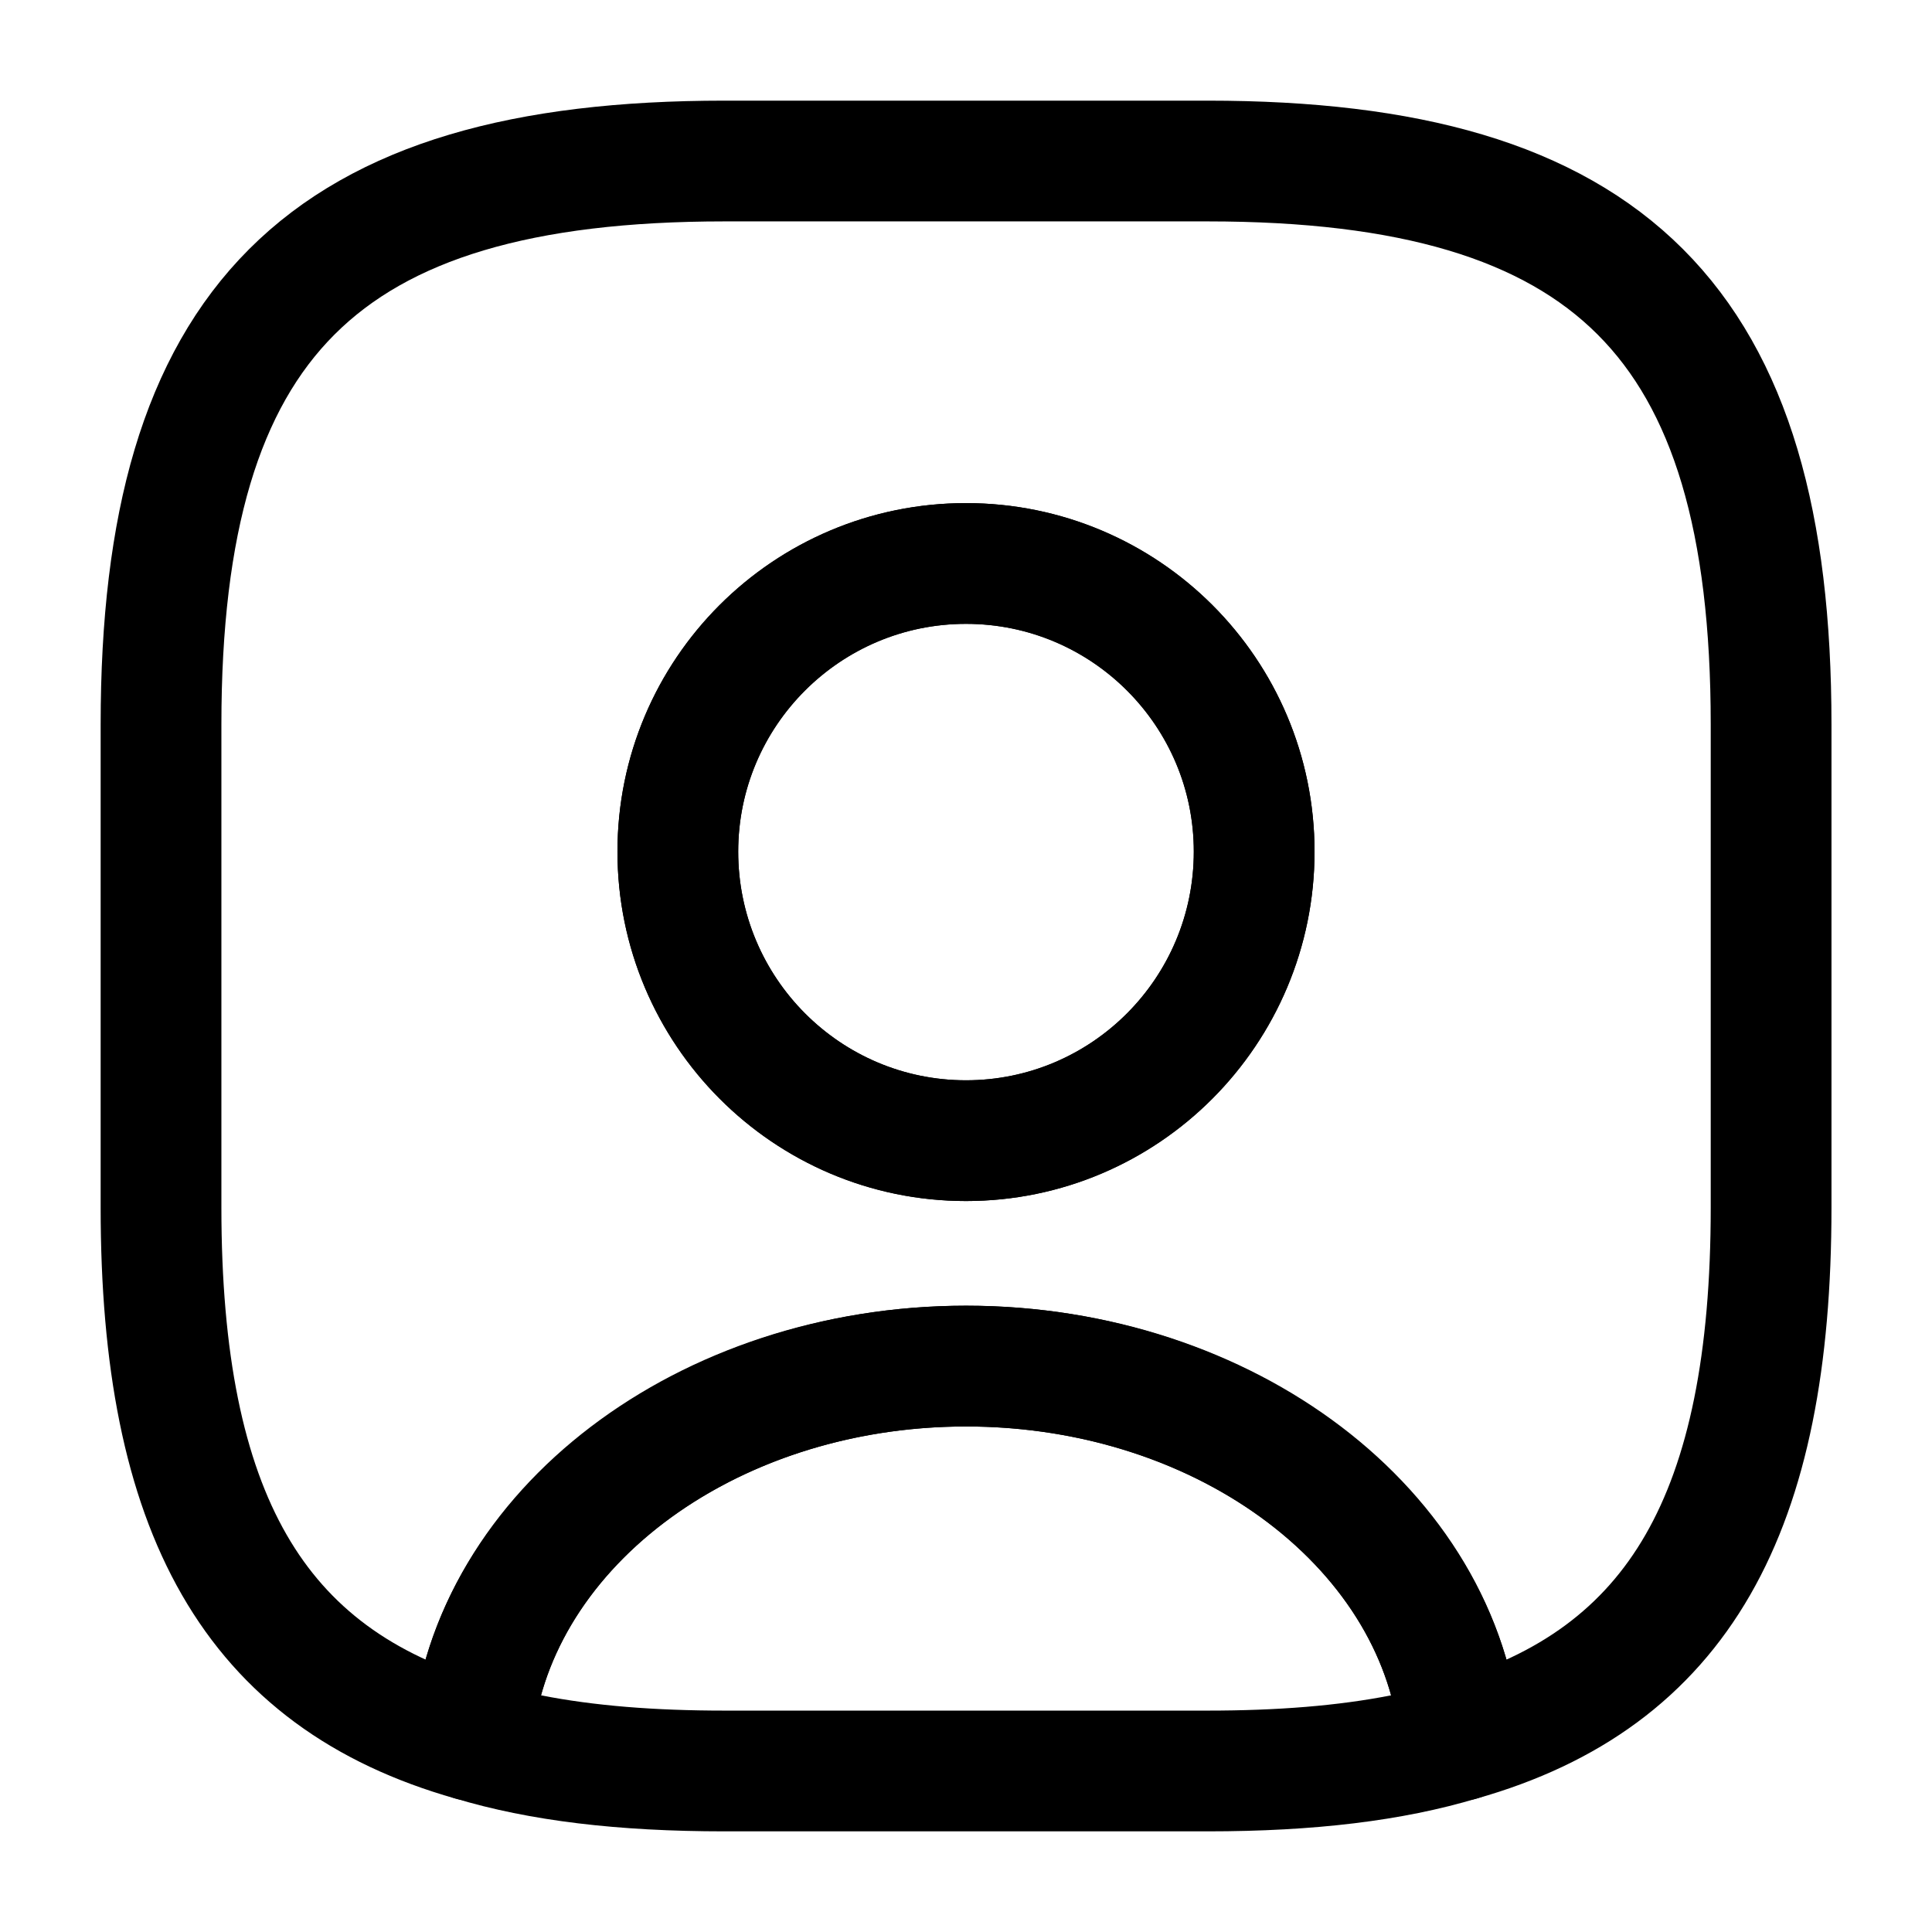
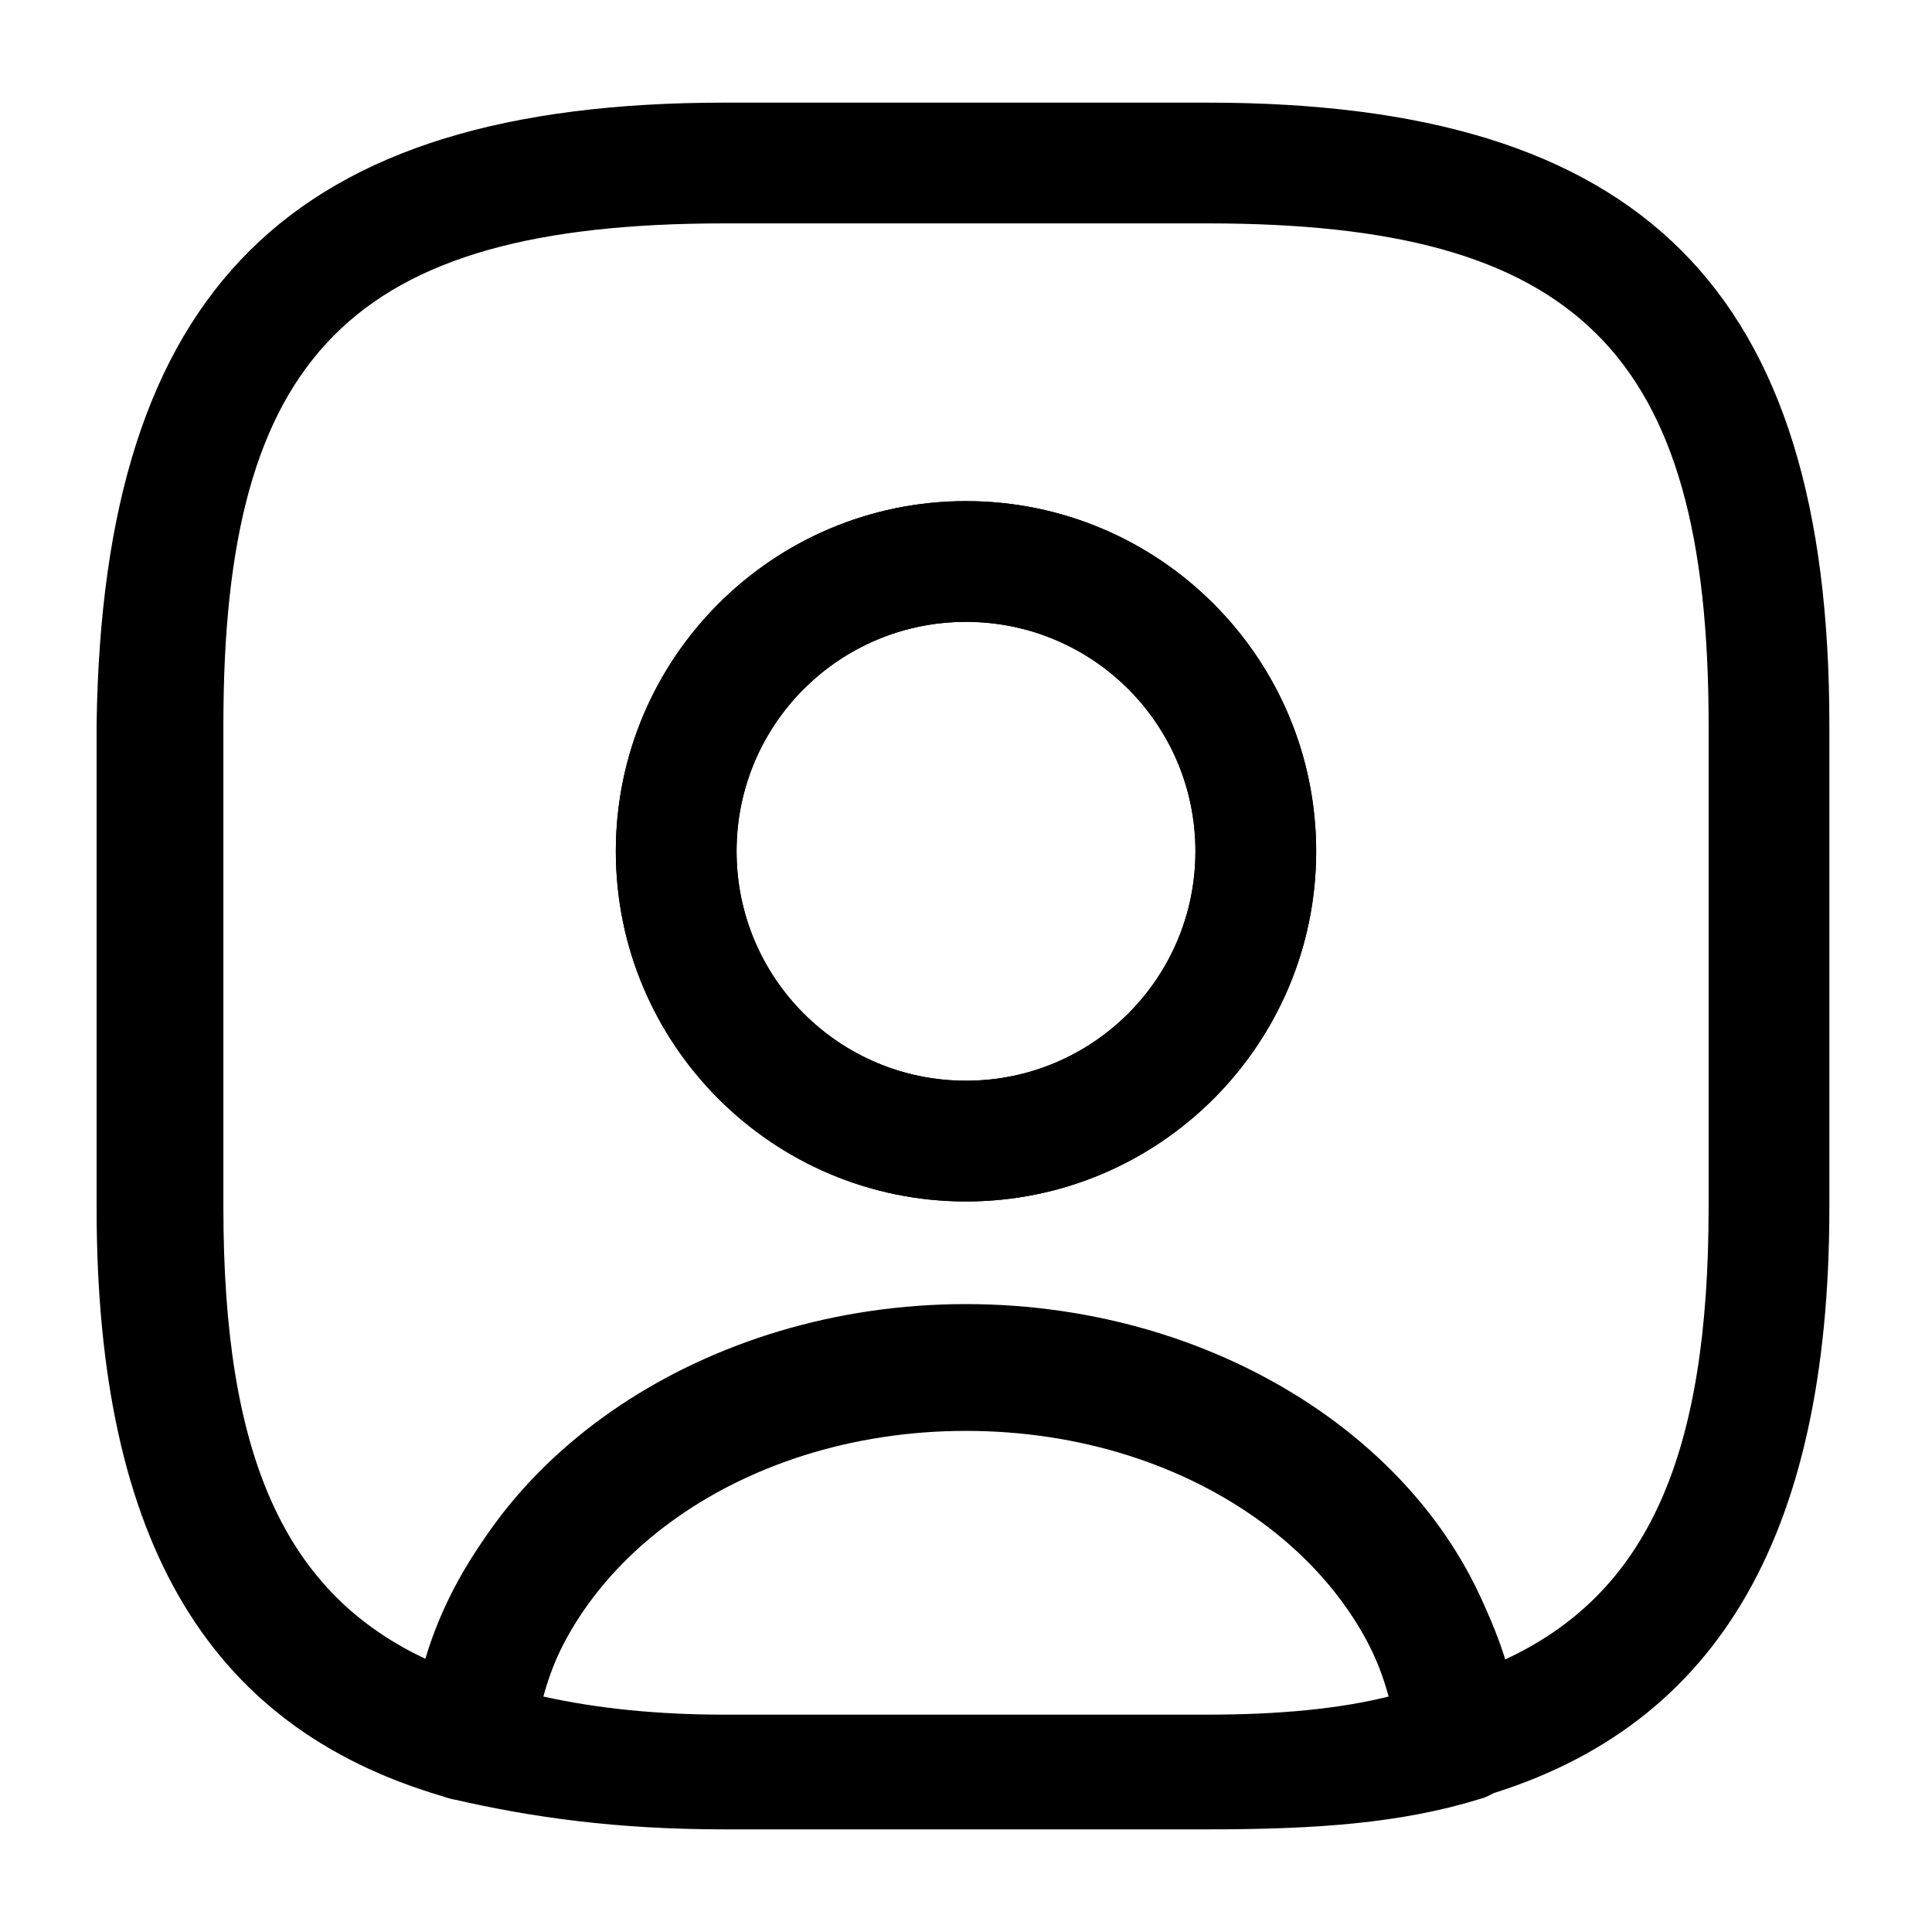
- <svg xmlns="http://www.w3.org/2000/svg" version="1.1" width="32" height="32" viewBox="0 0 32 32">
-   <path d="M20.001 30.333h-8c-1.76 0-3.227-0.173-4.467-0.547-0.453-0.133-0.747-0.573-0.72-1.040 0.333-3.987 4.373-7.12 9.187-7.12s8.84 3.12 9.187 7.12c0.040 0.48-0.253 0.907-0.72 1.040-1.24 0.373-2.707 0.547-4.467 0.547zM8.961 28.080c0.88 0.173 1.88 0.253 3.040 0.253h8c1.16 0 2.16-0.080 3.040-0.253-0.707-2.56-3.627-4.453-7.040-4.453s-6.333 1.893-7.040 4.453z" />
-   <path fill="none" stroke="#000" stroke-linejoin="round" stroke-linecap="round" stroke-miterlimit="4" stroke-width="2" d="M20 2.667h-8c-6.667 0-9.333 2.667-9.333 9.333v8c0 5.040 1.52 7.8 5.147 8.827 0.293-3.467 3.853-6.2 8.187-6.2s7.893 2.733 8.187 6.2c3.627-1.027 5.147-3.787 5.147-8.827v-8c0-6.667-2.667-9.333-9.333-9.333zM16 18.893c-2.64 0-4.773-2.147-4.773-4.787s2.133-4.773 4.773-4.773c2.64 0 4.773 2.133 4.773 4.773s-2.133 4.787-4.773 4.787z" />
-   <path d="M16 19.893c-3.187 0-5.773-2.6-5.773-5.787s2.587-5.773 5.773-5.773c3.187 0 5.773 2.587 5.773 5.773s-2.587 5.787-5.773 5.787zM16 10.333c-2.080 0-3.773 1.693-3.773 3.773 0 2.093 1.693 3.787 3.773 3.787s3.773-1.693 3.773-3.787c0-2.080-1.693-3.773-3.773-3.773z" />
+ <svg xmlns="http://www.w3.org/2000/svg" version="1.1" id="Слой_1" x="0px" y="0px" viewBox="0 0 32 32" style="enable-background:new 0 0 32 32;" xml:space="preserve">
+   <g>
+     <path d="M20,30.3h-8c-1.8,0-3.2-0.2-4.5-0.5c-0.5-0.1-0.7-0.6-0.7-1c0.3-4,4.4-7.1,9.2-7.1s8.8,3.1,9.2,7.1c0,0.5-0.3,0.9-0.7,1   C23.2,30.2,21.8,30.3,20,30.3z M9,28.1c0.9,0.2,1.9,0.3,3,0.3h8c1.2,0,2.2-0.1,3-0.3c-0.7-2.6-3.6-4.5-7-4.5S9.7,25.5,9,28.1z" />
+   </g>
+   <g>
+     <path d="M7.8,29.8c-0.1,0-0.2,0-0.3,0c-4-1.1-5.9-4.2-5.9-9.8v-8C1.7,4.8,4.8,1.7,12,1.7h8c7.2,0,10.3,3.1,10.3,10.3v8   c0,5.5-1.9,8.7-5.9,9.8c-0.3,0.1-0.6,0-0.8-0.1c-0.2-0.2-0.4-0.4-0.4-0.7c-0.3-3-3.4-5.3-7.2-5.3c-3.8,0-6.9,2.3-7.2,5.3   c0,0.3-0.2,0.6-0.4,0.7C8.2,29.8,8,29.8,7.8,29.8z M16,21.6c4.3,0,8,2.5,8.9,5.9c2.4-1.1,3.4-3.4,3.4-7.5v-8c0-6.2-2.2-8.3-8.3-8.3   h-8c-6.2,0-8.3,2.2-8.3,8.3v8c0,4.1,1,6.4,3.4,7.5C8,24.1,11.7,21.6,16,21.6z M16,19.9c-3.2,0-5.8-2.6-5.8-5.8   c0-3.2,2.6-5.8,5.8-5.8c3.2,0,5.8,2.6,5.8,5.8C21.8,17.3,19.2,19.9,16,19.9z M16,10.3c-2.1,0-3.8,1.7-3.8,3.8   c0,2.1,1.7,3.8,3.8,3.8c2.1,0,3.8-1.7,3.8-3.8C19.8,12,18.1,10.3,16,10.3z" />
+   </g>
+   <g>
+     <path d="M16,19.9c-3.2,0-5.8-2.6-5.8-5.8s2.6-5.8,5.8-5.8c3.2,0,5.8,2.6,5.8,5.8S19.2,19.9,16,19.9z M16,10.3   c-2.1,0-3.8,1.7-3.8,3.8c0,2.1,1.7,3.8,3.8,3.8s3.8-1.7,3.8-3.8C19.8,12,18.1,10.3,16,10.3z" />
+   </g>
</svg>
